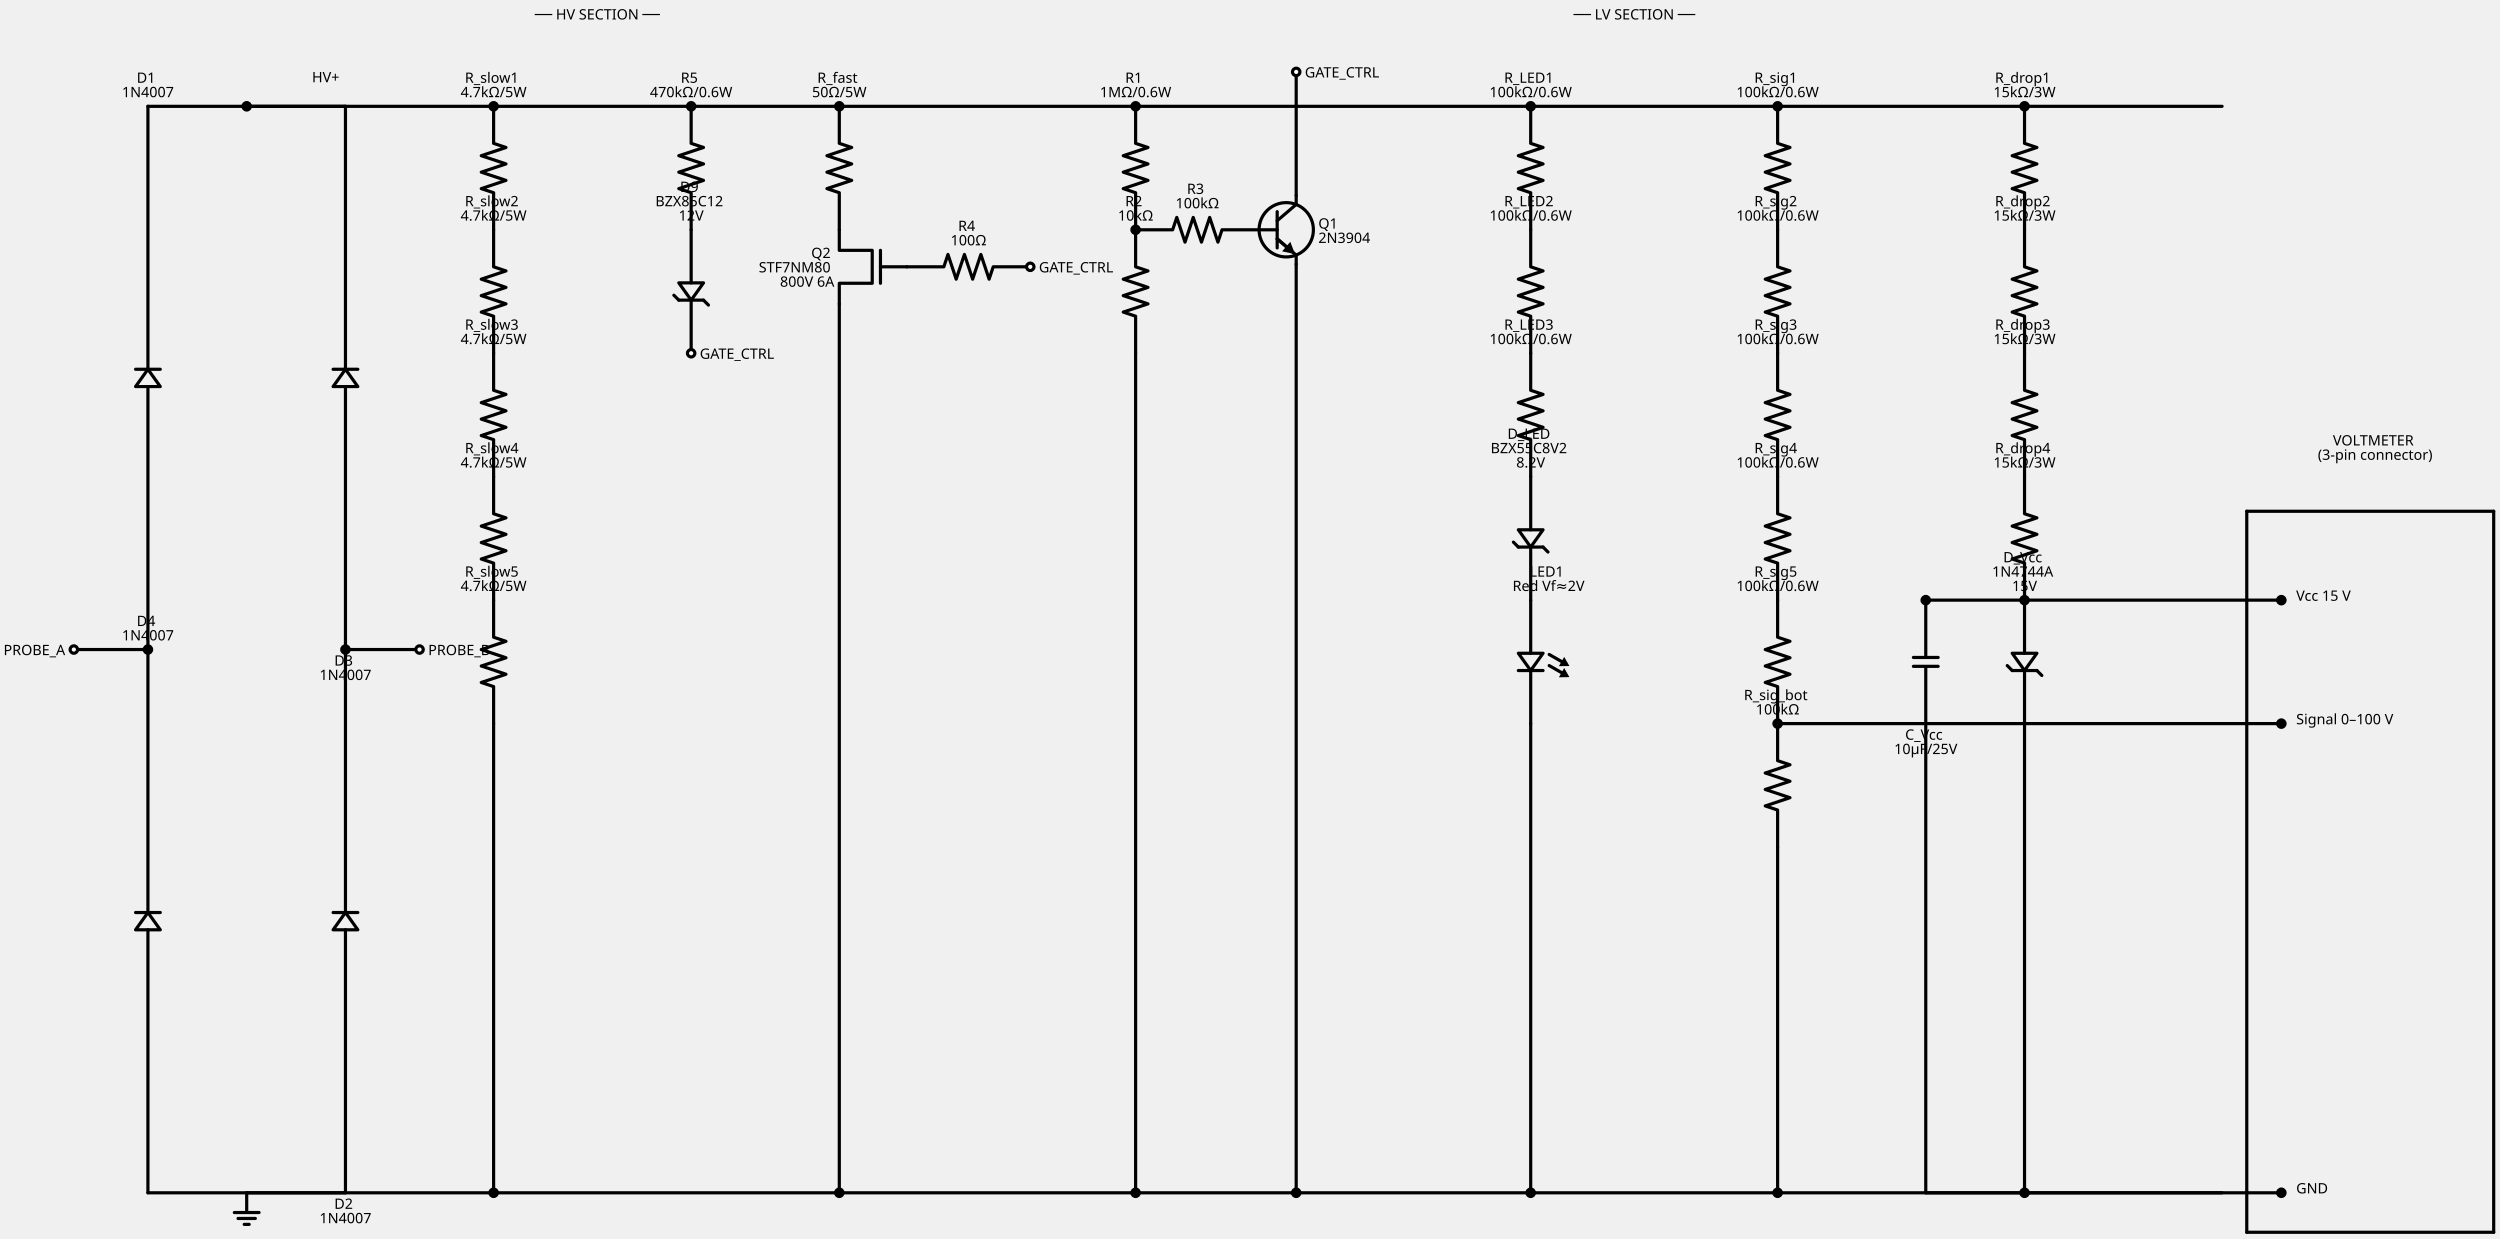
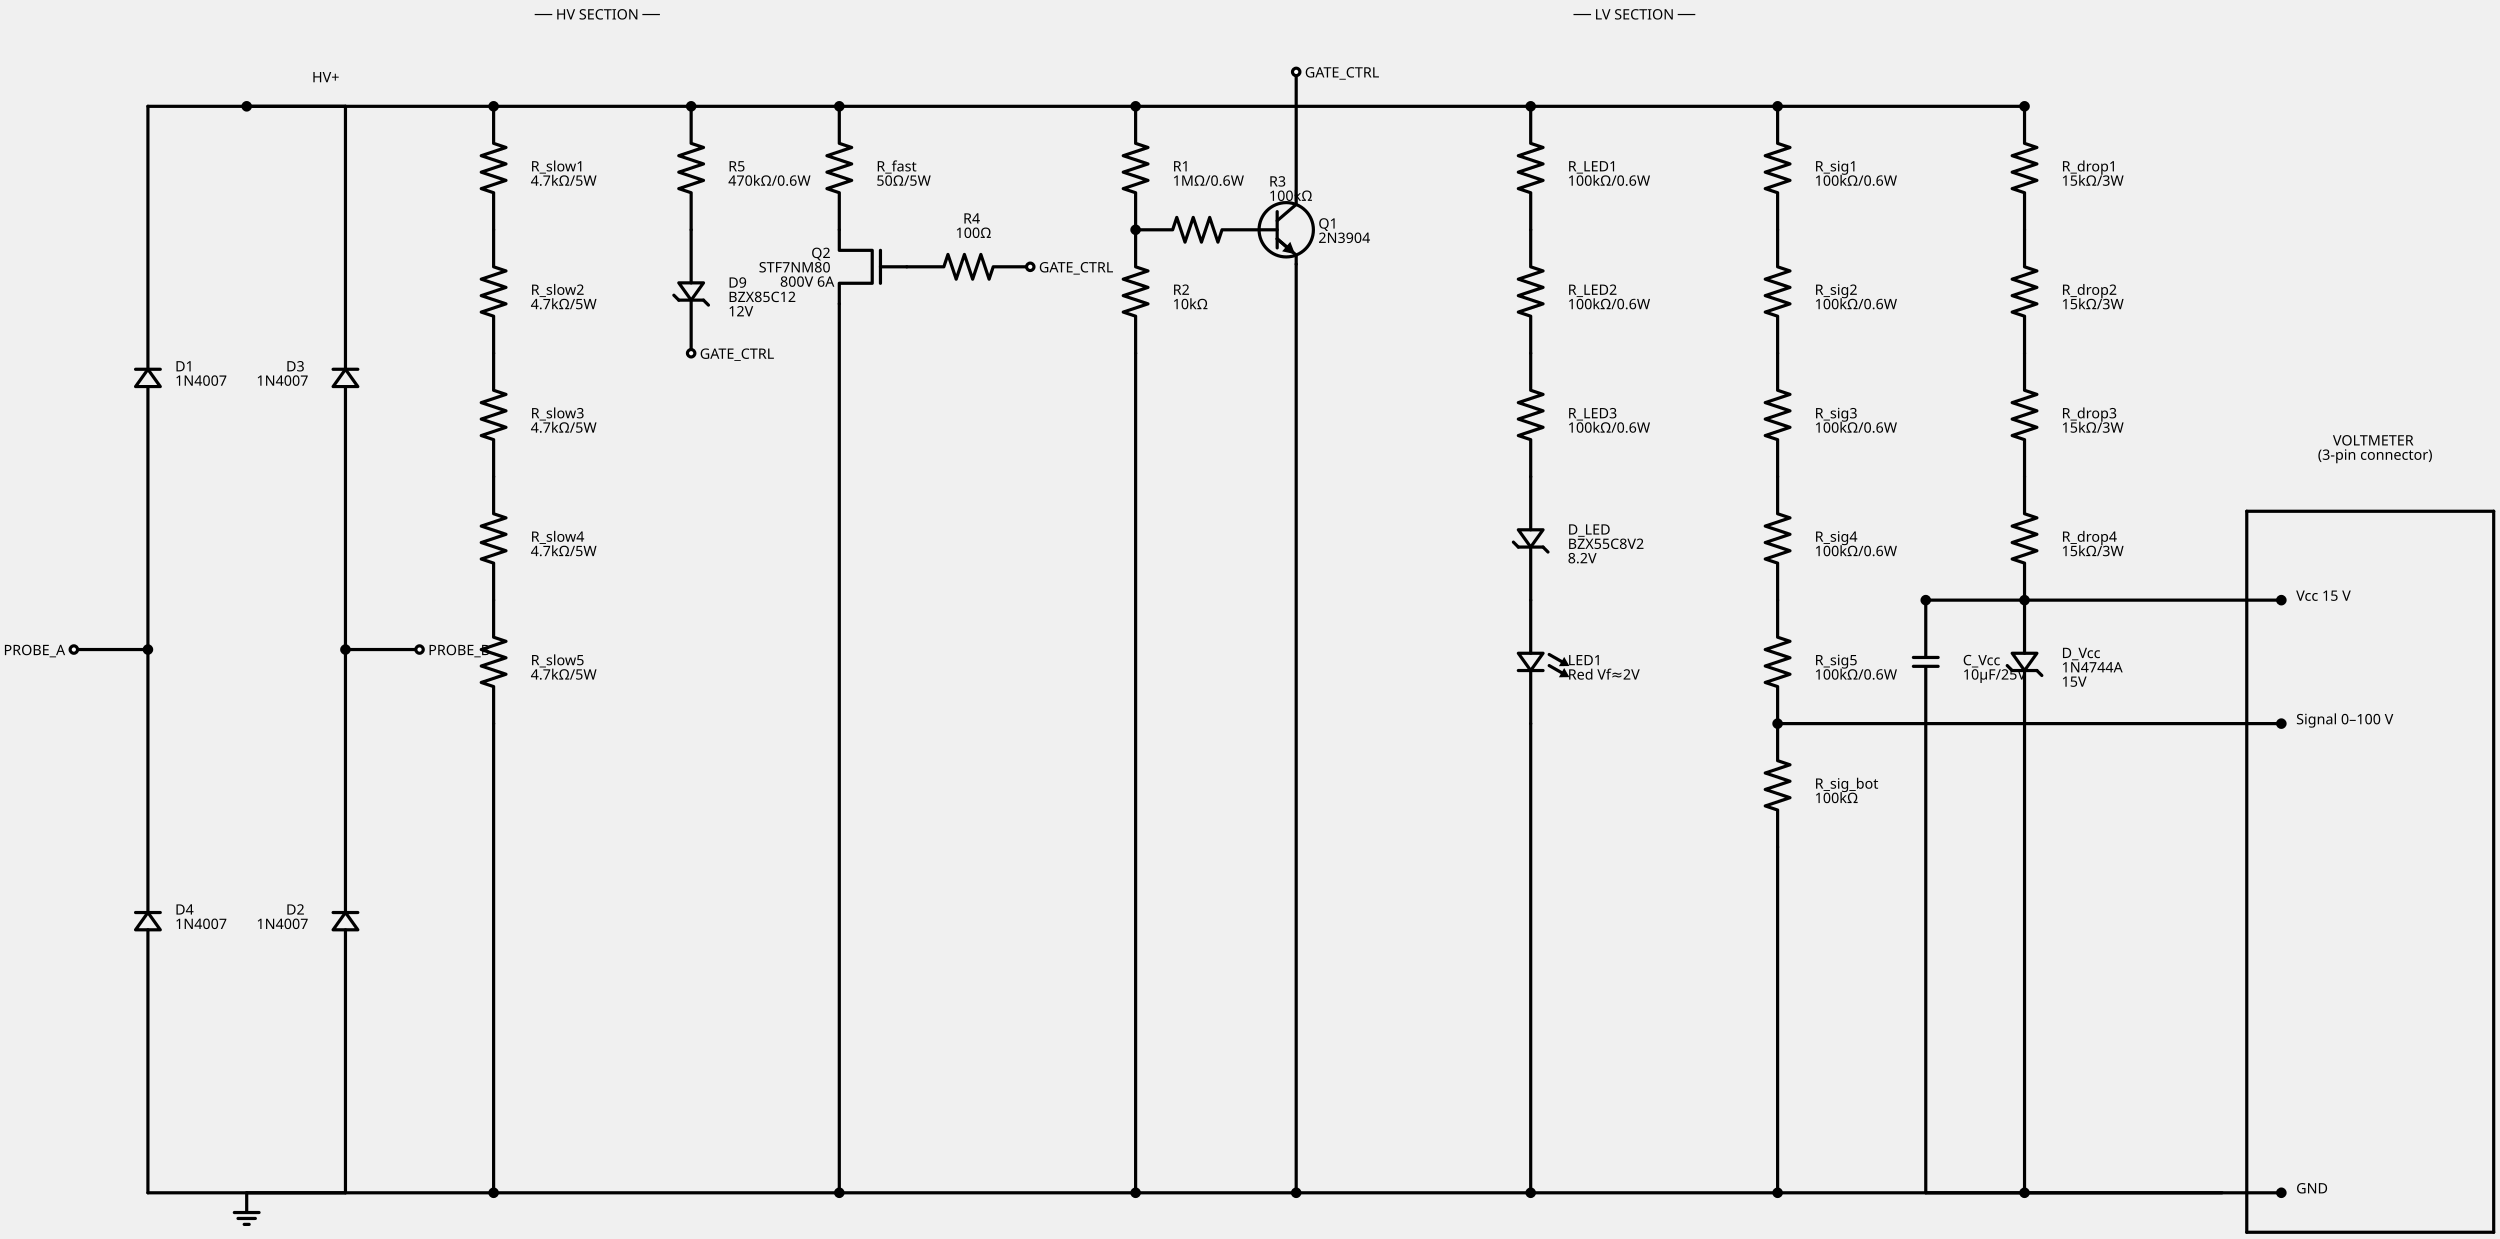
<svg xmlns="http://www.w3.org/2000/svg" xml:lang="en" height="776.494pt" width="1567.29pt" viewBox="-92.734 -747.77 1567.29 776.494">
  <polygon points="-7.74,-164.862 1.0758399665829583e-14,-175.698 7.74,-164.862 " style="stroke:black;fill:none;stroke-width:2.0;stroke-dasharray:-;stroke-linecap:round;stroke-linejoin:round;" />
  <polygon points="-7.74,-505.422 1.0758399665829583e-14,-516.258 7.74,-505.422 " style="stroke:black;fill:none;stroke-width:2.0;stroke-dasharray:-;stroke-linecap:round;stroke-linejoin:round;" />
  <polygon points="116.1,-164.862 123.84,-175.698 131.58,-164.862 " style="stroke:black;fill:none;stroke-width:2.0;stroke-dasharray:-;stroke-linecap:round;stroke-linejoin:round;" />
  <polygon points="116.1,-505.422 123.84,-516.258 131.58,-505.422 " style="stroke:black;fill:none;stroke-width:2.0;stroke-dasharray:-;stroke-linecap:round;stroke-linejoin:round;" />
  <polygon points="348.3,-570.438 340.56,-559.602 332.82,-570.438 " style="stroke:black;fill:none;stroke-width:2.0;stroke-dasharray:-;stroke-linecap:round;stroke-linejoin:round;" />
  <circle cx="713.628" cy="-603.72" r="17.028" style="stroke:black;fill:none;stroke-width:2.0;stroke-dasharray:-;" />
  <polygon points="874.62,-415.638 866.88,-404.802 859.14,-415.638 " style="stroke:black;fill:none;stroke-width:2.0;stroke-dasharray:-;stroke-linecap:round;stroke-linejoin:round;" />
  <polygon points="874.62,-338.238 866.88,-327.402 859.14,-338.238 " style="stroke:black;fill:none;stroke-width:2.0;stroke-dasharray:-;stroke-linecap:round;stroke-linejoin:round;" />
  <polygon points="1184.22,-338.238 1176.48,-327.402 1168.74,-338.238 " style="stroke:black;fill:none;stroke-width:2.0;stroke-dasharray:-;stroke-linecap:round;stroke-linejoin:round;" />
  <path d="M 0.0,-0.0 L 1.0094886030051547e-14,-164.862 M -7.74,-175.698 L 7.74,-175.698 M 1.0758399665829583e-14,-175.698 L 2.0853285695881132e-14,-340.56" style="stroke:black;fill:none;stroke-width:2.0;stroke-dasharray:-;stroke-linecap:round;stroke-linejoin:round;" />
  <path d="M 0.0,-340.56 L 1.0094886030051547e-14,-505.422 M -7.74,-516.258 L 7.74,-516.258 M 1.0758399665829583e-14,-516.258 L 2.0853285695881132e-14,-681.12" style="stroke:black;fill:none;stroke-width:2.0;stroke-dasharray:-;stroke-linecap:round;stroke-linejoin:round;" />
  <path d="M 123.84,-0.0 L 123.84,-164.862 M 116.1,-175.698 L 131.58,-175.698 M 123.84,-175.698 L 123.84,-340.56" style="stroke:black;fill:none;stroke-width:2.0;stroke-dasharray:-;stroke-linecap:round;stroke-linejoin:round;" />
  <path d="M 123.84,-340.56 L 123.84,-505.422 M 116.1,-516.258 L 131.58,-516.258 M 123.84,-516.258 L 123.84,-681.12" style="stroke:black;fill:none;stroke-width:2.0;stroke-dasharray:-;stroke-linecap:round;stroke-linejoin:round;" />
  <path d="M 0.0,-340.56 L -23.22,-340.56 L -46.44,-340.56" style="stroke:black;fill:none;stroke-width:2.0;stroke-dasharray:-;stroke-linecap:round;stroke-linejoin:round;" />
  <path d="M 123.84,-340.56 L 147.06,-340.56 L 170.28,-340.56" style="stroke:black;fill:none;stroke-width:2.0;stroke-dasharray:-;stroke-linecap:round;stroke-linejoin:round;" />
  <path d="M 0.0,-681.12 L 61.92,-681.12 L 123.84,-681.12" style="stroke:black;fill:none;stroke-width:2.0;stroke-dasharray:-;stroke-linecap:round;stroke-linejoin:round;" />
  <path d="M 0.0,-0.0 L 61.92,-0.0 L 123.84,-0.0" style="stroke:black;fill:none;stroke-width:2.0;stroke-dasharray:-;stroke-linecap:round;stroke-linejoin:round;" />
  <path d="M 61.92,-0.0 L 61.92,12.384 L 54.18,12.384 L 69.66,12.384 M 56.502,16.099 L 67.338,16.099 M 60.372,19.814 L 63.468,19.814" style="stroke:black;fill:none;stroke-width:2.0;stroke-dasharray:-;stroke-linecap:round;stroke-linejoin:round;" />
-   <path d="M 61.92,-681.12 L 681.12,-681.12 L 1300.32,-681.12" style="stroke:black;fill:none;stroke-width:2.0;stroke-dasharray:-;stroke-linecap:round;stroke-linejoin:round;" />
+   <path d="M 61.92,-681.12 L 619.2,-681.12 L 1176.48,-681.12" style="stroke:black;fill:none;stroke-width:2.0;stroke-dasharray:-;stroke-linecap:round;stroke-linejoin:round;" />
  <path d="M 61.92,-0.0 L 681.12,-0.0 L 1300.32,-0.0" style="stroke:black;fill:none;stroke-width:2.0;stroke-dasharray:-;stroke-linecap:round;stroke-linejoin:round;" />
  <path d="M 216.72,-681.12 L 216.72,-657.9 L 224.46,-655.32 L 208.98,-650.16 L 224.46,-645.0 L 208.98,-639.84 L 224.46,-634.68 L 208.98,-629.52 L 216.72,-626.94 L 216.72,-603.72" style="stroke:black;fill:none;stroke-width:2.0;stroke-dasharray:-;stroke-linecap:round;stroke-linejoin:round;" />
  <path d="M 216.72,-603.72 L 216.72,-580.5 L 224.46,-577.92 L 208.98,-572.76 L 224.46,-567.6 L 208.98,-562.44 L 224.46,-557.28 L 208.98,-552.12 L 216.72,-549.54 L 216.72,-526.32" style="stroke:black;fill:none;stroke-width:2.0;stroke-dasharray:-;stroke-linecap:round;stroke-linejoin:round;" />
  <path d="M 216.72,-526.32 L 216.72,-503.1 L 224.46,-500.52 L 208.98,-495.36 L 224.46,-490.2 L 208.98,-485.04 L 224.46,-479.88 L 208.98,-474.72 L 216.72,-472.14 L 216.72,-448.92" style="stroke:black;fill:none;stroke-width:2.0;stroke-dasharray:-;stroke-linecap:round;stroke-linejoin:round;" />
  <path d="M 216.72,-448.92 L 216.72,-425.7 L 224.46,-423.12 L 208.98,-417.96 L 224.46,-412.8 L 208.98,-407.64 L 224.46,-402.48 L 208.98,-397.32 L 216.72,-394.74 L 216.72,-371.52" style="stroke:black;fill:none;stroke-width:2.0;stroke-dasharray:-;stroke-linecap:round;stroke-linejoin:round;" />
  <path d="M 216.72,-371.52 L 216.72,-348.3 L 224.46,-345.72 L 208.98,-340.56 L 224.46,-335.4 L 208.98,-330.24 L 224.46,-325.08 L 208.98,-319.92 L 216.72,-317.34 L 216.72,-294.12" style="stroke:black;fill:none;stroke-width:2.0;stroke-dasharray:-;stroke-linecap:round;stroke-linejoin:round;" />
  <path d="M 216.72,-294.12 L 216.72,-147.06 L 216.72,-0.0" style="stroke:black;fill:none;stroke-width:2.0;stroke-dasharray:-;stroke-linecap:round;stroke-linejoin:round;" />
  <path d="M 340.56,-681.12 L 340.56,-657.9 L 348.3,-655.32 L 332.82,-650.16 L 348.3,-645.0 L 332.82,-639.84 L 348.3,-634.68 L 332.82,-629.52 L 340.56,-626.94 L 340.56,-603.72" style="stroke:black;fill:none;stroke-width:2.0;stroke-dasharray:-;stroke-linecap:round;stroke-linejoin:round;" />
  <path d="M 340.56,-603.72 L 340.56,-570.438 M 348.3,-559.602 L 332.82,-559.602 M 340.56,-559.602 L 340.56,-526.32" style="stroke:black;fill:none;stroke-width:2.0;stroke-dasharray:-;stroke-linecap:round;stroke-linejoin:round;" />
  <path d="M 348.3,-559.602 L 351.396,-556.506" style="stroke:black;fill:none;stroke-width:2.0;stroke-dasharray:-;stroke-linecap:round;stroke-linejoin:round;" />
  <path d="M 332.82,-559.602 L 329.724,-562.698" style="stroke:black;fill:none;stroke-width:2.0;stroke-dasharray:-;stroke-linecap:round;stroke-linejoin:round;" />
  <path d="M 433.44,-681.12 L 433.44,-657.9 L 441.18,-655.32 L 425.7,-650.16 L 441.18,-645.0 L 425.7,-639.84 L 441.18,-634.68 L 425.7,-629.52 L 433.44,-626.94 L 433.44,-603.72" style="stroke:black;fill:none;stroke-width:2.0;stroke-dasharray:-;stroke-linecap:round;stroke-linejoin:round;" />
  <path d="M 433.44,-603.72 L 433.44,-590.82 L 454.08,-590.82 L 454.08,-570.18 L 433.44,-570.18 L 433.44,-557.28" style="stroke:black;fill:none;stroke-width:2.0;stroke-dasharray:-;stroke-linecap:round;stroke-linejoin:round;" />
  <path d="M 459.24,-590.82 L 459.24,-570.18" style="stroke:black;fill:none;stroke-width:2.0;stroke-dasharray:-;stroke-linecap:round;stroke-linejoin:round;" />
  <path d="M 459.24,-580.5 L 475.752,-580.5" style="stroke:black;fill:none;stroke-width:2.0;stroke-dasharray:-;stroke-linecap:round;stroke-linejoin:round;" />
  <path d="M 433.44,-557.28 L 433.44,-278.64 L 433.44,-0.0" style="stroke:black;fill:none;stroke-width:2.0;stroke-dasharray:-;stroke-linecap:round;stroke-linejoin:round;" />
  <path d="M 475.752,-580.5 L 498.972,-580.5 L 501.552,-588.24 L 506.712,-572.76 L 511.872,-588.24 L 517.032,-572.76 L 522.192,-588.24 L 527.352,-572.76 L 529.932,-580.5 L 553.152,-580.5" style="stroke:black;fill:none;stroke-width:2.0;stroke-dasharray:-;stroke-linecap:round;stroke-linejoin:round;" />
  <path d="M 619.2,-681.12 L 619.2,-657.9 L 626.94,-655.32 L 611.46,-650.16 L 626.94,-645.0 L 611.46,-639.84 L 626.94,-634.68 L 611.46,-629.52 L 619.2,-626.94 L 619.2,-603.72" style="stroke:black;fill:none;stroke-width:2.0;stroke-dasharray:-;stroke-linecap:round;stroke-linejoin:round;" />
  <path d="M 619.2,-603.72 L 619.2,-580.5 L 626.94,-577.92 L 611.46,-572.76 L 626.94,-567.6 L 611.46,-562.44 L 626.94,-557.28 L 611.46,-552.12 L 619.2,-549.54 L 619.2,-526.32" style="stroke:black;fill:none;stroke-width:2.0;stroke-dasharray:-;stroke-linecap:round;stroke-linejoin:round;" />
  <path d="M 619.2,-526.32 L 619.2,-263.16 L 619.2,-0.0" style="stroke:black;fill:none;stroke-width:2.0;stroke-dasharray:-;stroke-linecap:round;stroke-linejoin:round;" />
  <path d="M 619.2,-603.72 L 642.42,-603.72 L 645.0,-611.46 L 650.16,-595.98 L 655.32,-611.46 L 660.48,-595.98 L 665.64,-611.46 L 670.8,-595.98 L 673.38,-603.72 L 696.6,-603.72" style="stroke:black;fill:none;stroke-width:2.0;stroke-dasharray:-;stroke-linecap:round;stroke-linejoin:round;" />
  <path d="M 696.6,-603.72 L 707.952,-603.72" style="stroke:black;fill:none;stroke-width:2.0;stroke-dasharray:-;stroke-linecap:round;stroke-linejoin:round;" />
  <path d="M 707.952,-615.072 L 707.952,-592.368" style="stroke:black;fill:none;stroke-width:2.0;stroke-dasharray:-;stroke-linecap:round;stroke-linejoin:round;" />
  <path d="M 707.952,-609.396 L 719.872,-619.613 L 719.872,-625.289" style="stroke:black;fill:none;stroke-width:2.0;stroke-dasharray:-;stroke-linecap:round;stroke-linejoin:round;" />
  <path d="M 707.952,-598.044 L 719.872,-587.827 L 719.872,-582.151" style="stroke:black;fill:none;stroke-width:2.0;stroke-dasharray:-;stroke-linecap:round;stroke-linejoin:round;" />
  <path d="M 707.952,-598.044 L 713.995,-592.864" style="stroke:black;fill:none;stroke-width:2.0;stroke-dasharray:-;stroke-linecap:round;stroke-linejoin:round;" />
  <path d="M 718.353 -589.129 L 711.98 -590.514 L 716.01 -595.215 Z" style="stroke:black;fill:black;stroke-linecap:butt;stroke-linejoin:miter;" />
  <path d="M 719.872,-582.151 L 719.872,-291.076 L 719.872,-0.0" style="stroke:black;fill:none;stroke-width:2.0;stroke-dasharray:-;stroke-linecap:round;stroke-linejoin:round;" />
  <path d="M 719.872,-625.289 L 719.872,-663.989 L 719.872,-702.689" style="stroke:black;fill:none;stroke-width:2.0;stroke-dasharray:-;stroke-linecap:round;stroke-linejoin:round;" />
  <path d="M 866.88,-681.12 L 866.88,-657.9 L 874.62,-655.32 L 859.14,-650.16 L 874.62,-645.0 L 859.14,-639.84 L 874.62,-634.68 L 859.14,-629.52 L 866.88,-626.94 L 866.88,-603.72" style="stroke:black;fill:none;stroke-width:2.0;stroke-dasharray:-;stroke-linecap:round;stroke-linejoin:round;" />
  <path d="M 866.88,-603.72 L 866.88,-580.5 L 874.62,-577.92 L 859.14,-572.76 L 874.62,-567.6 L 859.14,-562.44 L 874.62,-557.28 L 859.14,-552.12 L 866.88,-549.54 L 866.88,-526.32" style="stroke:black;fill:none;stroke-width:2.0;stroke-dasharray:-;stroke-linecap:round;stroke-linejoin:round;" />
  <path d="M 866.88,-526.32 L 866.88,-503.1 L 874.62,-500.52 L 859.14,-495.36 L 874.62,-490.2 L 859.14,-485.04 L 874.62,-479.88 L 859.14,-474.72 L 866.88,-472.14 L 866.88,-448.92" style="stroke:black;fill:none;stroke-width:2.0;stroke-dasharray:-;stroke-linecap:round;stroke-linejoin:round;" />
  <path d="M 866.88,-448.92 L 866.88,-415.638 M 874.62,-404.802 L 859.14,-404.802 M 866.88,-404.802 L 866.88,-371.52" style="stroke:black;fill:none;stroke-width:2.0;stroke-dasharray:-;stroke-linecap:round;stroke-linejoin:round;" />
  <path d="M 874.62,-404.802 L 877.716,-401.706" style="stroke:black;fill:none;stroke-width:2.0;stroke-dasharray:-;stroke-linecap:round;stroke-linejoin:round;" />
  <path d="M 859.14,-404.802 L 856.044,-407.898" style="stroke:black;fill:none;stroke-width:2.0;stroke-dasharray:-;stroke-linecap:round;stroke-linejoin:round;" />
  <path d="M 866.88,-371.52 L 866.88,-338.238 M 874.62,-327.402 L 859.14,-327.402 M 866.88,-327.402 L 866.88,-294.12" style="stroke:black;fill:none;stroke-width:2.0;stroke-dasharray:-;stroke-linecap:round;stroke-linejoin:round;" />
  <path d="M 878.49,-330.498 L 886.659,-325.83" style="stroke:black;fill:none;stroke-width:2.0;stroke-dasharray:-;stroke-linecap:round;stroke-linejoin:round;" />
  <path d="M 890.299 -323.75 L 885.43 -323.68 L 887.888 -327.981 Z" style="stroke:black;fill:black;stroke-linecap:butt;stroke-linejoin:miter;" />
  <path d="M 878.49,-337.464 L 886.659,-332.796" style="stroke:black;fill:none;stroke-width:2.0;stroke-dasharray:-;stroke-linecap:round;stroke-linejoin:round;" />
  <path d="M 890.299 -330.716 L 885.43 -330.646 L 887.888 -334.947 Z" style="stroke:black;fill:black;stroke-linecap:butt;stroke-linejoin:miter;" />
  <path d="M 866.88,-294.12 L 866.88,-147.06 L 866.88,-0.0" style="stroke:black;fill:none;stroke-width:2.0;stroke-dasharray:-;stroke-linecap:round;stroke-linejoin:round;" />
  <path d="M 1021.68,-681.12 L 1021.68,-657.9 L 1029.42,-655.32 L 1013.94,-650.16 L 1029.42,-645.0 L 1013.94,-639.84 L 1029.42,-634.68 L 1013.94,-629.52 L 1021.68,-626.94 L 1021.68,-603.72" style="stroke:black;fill:none;stroke-width:2.0;stroke-dasharray:-;stroke-linecap:round;stroke-linejoin:round;" />
  <path d="M 1021.68,-603.72 L 1021.68,-580.5 L 1029.42,-577.92 L 1013.94,-572.76 L 1029.42,-567.6 L 1013.94,-562.44 L 1029.42,-557.28 L 1013.94,-552.12 L 1021.68,-549.54 L 1021.68,-526.32" style="stroke:black;fill:none;stroke-width:2.0;stroke-dasharray:-;stroke-linecap:round;stroke-linejoin:round;" />
  <path d="M 1021.68,-526.32 L 1021.68,-503.1 L 1029.42,-500.52 L 1013.94,-495.36 L 1029.42,-490.2 L 1013.94,-485.04 L 1029.42,-479.88 L 1013.94,-474.72 L 1021.68,-472.14 L 1021.68,-448.92" style="stroke:black;fill:none;stroke-width:2.0;stroke-dasharray:-;stroke-linecap:round;stroke-linejoin:round;" />
  <path d="M 1021.68,-448.92 L 1021.68,-425.7 L 1029.42,-423.12 L 1013.94,-417.96 L 1029.42,-412.8 L 1013.94,-407.64 L 1029.42,-402.48 L 1013.94,-397.32 L 1021.68,-394.74 L 1021.68,-371.52" style="stroke:black;fill:none;stroke-width:2.0;stroke-dasharray:-;stroke-linecap:round;stroke-linejoin:round;" />
  <path d="M 1021.68,-371.52 L 1021.68,-348.3 L 1029.42,-345.72 L 1013.94,-340.56 L 1029.42,-335.4 L 1013.94,-330.24 L 1029.42,-325.08 L 1013.94,-319.92 L 1021.68,-317.34 L 1021.68,-294.12" style="stroke:black;fill:none;stroke-width:2.0;stroke-dasharray:-;stroke-linecap:round;stroke-linejoin:round;" />
  <path d="M 1021.68,-294.12 L 1021.68,-270.9 L 1029.42,-268.32 L 1013.94,-263.16 L 1029.42,-258.0 L 1013.94,-252.84 L 1029.42,-247.68 L 1013.94,-242.52 L 1021.68,-239.94 L 1021.68,-216.72" style="stroke:black;fill:none;stroke-width:2.0;stroke-dasharray:-;stroke-linecap:round;stroke-linejoin:round;" />
  <path d="M 1021.68,-216.72 L 1021.68,-108.36 L 1021.68,-0.0" style="stroke:black;fill:none;stroke-width:2.0;stroke-dasharray:-;stroke-linecap:round;stroke-linejoin:round;" />
  <path d="M 1176.48,-681.12 L 1176.48,-657.9 L 1184.22,-655.32 L 1168.74,-650.16 L 1184.22,-645.0 L 1168.74,-639.84 L 1184.22,-634.68 L 1168.74,-629.52 L 1176.48,-626.94 L 1176.48,-603.72" style="stroke:black;fill:none;stroke-width:2.0;stroke-dasharray:-;stroke-linecap:round;stroke-linejoin:round;" />
  <path d="M 1176.48,-603.72 L 1176.48,-580.5 L 1184.22,-577.92 L 1168.74,-572.76 L 1184.22,-567.6 L 1168.74,-562.44 L 1184.22,-557.28 L 1168.74,-552.12 L 1176.48,-549.54 L 1176.48,-526.32" style="stroke:black;fill:none;stroke-width:2.0;stroke-dasharray:-;stroke-linecap:round;stroke-linejoin:round;" />
  <path d="M 1176.48,-526.32 L 1176.48,-503.1 L 1184.22,-500.52 L 1168.74,-495.36 L 1184.22,-490.2 L 1168.74,-485.04 L 1184.22,-479.88 L 1168.74,-474.72 L 1176.48,-472.14 L 1176.48,-448.92" style="stroke:black;fill:none;stroke-width:2.0;stroke-dasharray:-;stroke-linecap:round;stroke-linejoin:round;" />
  <path d="M 1176.48,-448.92 L 1176.48,-425.7 L 1184.22,-423.12 L 1168.74,-417.96 L 1184.22,-412.8 L 1168.74,-407.64 L 1184.22,-402.48 L 1168.74,-397.32 L 1176.48,-394.74 L 1176.48,-371.52" style="stroke:black;fill:none;stroke-width:2.0;stroke-dasharray:-;stroke-linecap:round;stroke-linejoin:round;" />
  <path d="M 1176.48,-371.52 L 1176.48,-338.238 M 1184.22,-327.402 L 1168.74,-327.402 M 1176.48,-327.402 L 1176.48,-294.12" style="stroke:black;fill:none;stroke-width:2.0;stroke-dasharray:-;stroke-linecap:round;stroke-linejoin:round;" />
  <path d="M 1184.22,-327.402 L 1187.316,-324.306" style="stroke:black;fill:none;stroke-width:2.0;stroke-dasharray:-;stroke-linecap:round;stroke-linejoin:round;" />
  <path d="M 1168.74,-327.402 L 1165.644,-330.498" style="stroke:black;fill:none;stroke-width:2.0;stroke-dasharray:-;stroke-linecap:round;stroke-linejoin:round;" />
  <path d="M 1176.48,-294.12 L 1176.48,-147.06 L 1176.48,-0.0" style="stroke:black;fill:none;stroke-width:2.0;stroke-dasharray:-;stroke-linecap:round;stroke-linejoin:round;" />
  <path d="M 1176.48,-371.52 L 1145.52,-371.52 L 1114.56,-371.52" style="stroke:black;fill:none;stroke-width:2.0;stroke-dasharray:-;stroke-linecap:round;stroke-linejoin:round;" />
  <path d="M 1114.56,-371.52 L 1114.56,-335.606 M 1122.3,-335.606 L 1106.82,-335.606 M 1122.3,-330.034 L 1106.82,-330.034 M 1114.56,-330.034 L 1114.56,-294.12" style="stroke:black;fill:none;stroke-width:2.0;stroke-dasharray:-;stroke-linecap:round;stroke-linejoin:round;" />
  <path d="M 1114.56,-294.12 L 1114.56,-147.06 L 1114.56,-0.0" style="stroke:black;fill:none;stroke-width:2.0;stroke-dasharray:-;stroke-linecap:round;stroke-linejoin:round;" />
  <path d="M 1114.56,-0.0 L 1145.52,-0.0 L 1176.48,-0.0" style="stroke:black;fill:none;stroke-width:2.0;stroke-dasharray:-;stroke-linecap:round;stroke-linejoin:round;" />
  <path d="M 1021.68,-294.12 L 1168.74,-294.12 L 1315.8,-294.12" style="stroke:black;fill:none;stroke-width:2.0;stroke-dasharray:-;stroke-linecap:round;stroke-linejoin:round;" />
  <path d="M 1176.48,-371.52 L 1246.14,-371.52 L 1315.8,-371.52" style="stroke:black;fill:none;stroke-width:2.0;stroke-dasharray:-;stroke-linecap:round;stroke-linejoin:round;" />
  <path d="M 1176.48,-0.0 L 1246.14,-0.0 L 1315.8,-0.0" style="stroke:black;fill:none;stroke-width:2.0;stroke-dasharray:-;stroke-linecap:round;stroke-linejoin:round;" />
  <path d="M 1315.8,-427.248 L 1393.2,-427.248 L 1470.6,-427.248" style="stroke:black;fill:none;stroke-width:2.0;stroke-dasharray:-;stroke-linecap:round;stroke-linejoin:round;" />
  <path d="M 1470.6,-427.248 L 1470.6,-201.24 L 1470.6,24.768" style="stroke:black;fill:none;stroke-width:2.0;stroke-dasharray:-;stroke-linecap:round;stroke-linejoin:round;" />
  <path d="M 1470.6,24.768 L 1393.2,24.768 L 1315.8,24.768" style="stroke:black;fill:none;stroke-width:2.0;stroke-dasharray:-;stroke-linecap:round;stroke-linejoin:round;" />
  <path d="M 1315.8,24.768 L 1315.8,-201.24 L 1315.8,-427.248" style="stroke:black;fill:none;stroke-width:2.0;stroke-dasharray:-;stroke-linecap:round;stroke-linejoin:round;" />
  <path d="M 1315.8,-0.0 L 1326.636,-0.0 L 1337.472,-0.0" style="stroke:black;fill:none;stroke-width:2.0;stroke-dasharray:-;stroke-linecap:round;stroke-linejoin:round;" />
  <path d="M 1315.8,-294.12 L 1326.636,-294.12 L 1337.472,-294.12" style="stroke:black;fill:none;stroke-width:2.0;stroke-dasharray:-;stroke-linecap:round;stroke-linejoin:round;" />
  <path d="M 1315.8,-371.52 L 1326.636,-371.52 L 1337.472,-371.52" style="stroke:black;fill:none;stroke-width:2.0;stroke-dasharray:-;stroke-linecap:round;stroke-linejoin:round;" />
-   <text x="2.104286102038914e-14" y="-361.656" dominant-baseline="ideographic" fill="black" font-size="9" font-family="sans" text-anchor="middle">
-     <tspan x="2.104286102038914e-14" dy="9">D4</tspan>
-     <tspan x="2.104286102038914e-14" dy="9">1N4007</tspan>
-   </text>
-   <text x="2.104286102038914e-14" y="-702.216" dominant-baseline="ideographic" fill="black" font-size="9" font-family="sans" text-anchor="middle">
-     <tspan x="2.104286102038914e-14" dy="9">D1</tspan>
-     <tspan x="2.104286102038914e-14" dy="9">1N4007</tspan>
-   </text>
-   <text x="123.84" y="-5.904" dominant-baseline="hanging" fill="black" font-size="9" font-family="sans" text-anchor="middle">
-     <tspan x="123.84" dy="9">D2</tspan>
-     <tspan x="123.84" dy="9">1N4007</tspan>
-   </text>
-   <text x="123.84" y="-346.464" dominant-baseline="hanging" fill="black" font-size="9" font-family="sans" text-anchor="middle">
-     <tspan x="123.84" dy="9">D3</tspan>
-     <tspan x="123.84" dy="9">1N4007</tspan>
+   <text x="17.028" y="-186.876" dominant-baseline="central" fill="black" font-size="9" font-family="sans" text-anchor="start">
+     <tspan x="17.028" dy="9">D4</tspan>
+     <tspan x="17.028" dy="9">1N4007</tspan>
+   </text>
+   <text x="17.028" y="-527.436" dominant-baseline="central" fill="black" font-size="9" font-family="sans" text-anchor="start">
+     <tspan x="17.028" dy="9">D1</tspan>
+     <tspan x="17.028" dy="9">1N4007</tspan>
+   </text>
+   <text x="100.62" y="-186.876" dominant-baseline="central" fill="black" font-size="9" font-family="sans" text-anchor="end">
+     <tspan x="100.62" dy="9">D2</tspan>
+     <tspan x="100.62" dy="9">1N4007</tspan>
+   </text>
+   <text x="100.62" y="-527.436" dominant-baseline="central" fill="black" font-size="9" font-family="sans" text-anchor="end">
+     <tspan x="100.62" dy="9">D3</tspan>
+     <tspan x="100.62" dy="9">1N4007</tspan>
  </text>
  <text x="111.456" y="-708.696" dominant-baseline="central" fill="black" font-size="9" font-family="sans" text-anchor="middle">
    <tspan x="111.456" dy="9">HV+</tspan>
  </text>
  <text x="281.736" y="-748.944" dominant-baseline="central" fill="black" font-size="9" font-family="sans" text-anchor="middle">
    <tspan x="281.736" dy="9">── HV SECTION ──</tspan>
  </text>
  <text x="931.896" y="-748.944" dominant-baseline="central" fill="black" font-size="9" font-family="sans" text-anchor="middle">
    <tspan x="931.896" dy="9">── LV SECTION ──</tspan>
  </text>
-   <text x="216.72" y="-702.216" dominant-baseline="ideographic" fill="black" font-size="9" font-family="sans" text-anchor="middle">
-     <tspan x="216.72" dy="9">R_slow1</tspan>
-     <tspan x="216.72" dy="9">4.7kΩ/5W</tspan>
-   </text>
-   <text x="216.72" y="-624.816" dominant-baseline="ideographic" fill="black" font-size="9" font-family="sans" text-anchor="middle">
-     <tspan x="216.72" dy="9">R_slow2</tspan>
-     <tspan x="216.72" dy="9">4.7kΩ/5W</tspan>
-   </text>
-   <text x="216.72" y="-547.416" dominant-baseline="ideographic" fill="black" font-size="9" font-family="sans" text-anchor="middle">
-     <tspan x="216.72" dy="9">R_slow3</tspan>
-     <tspan x="216.72" dy="9">4.7kΩ/5W</tspan>
-   </text>
-   <text x="216.72" y="-470.016" dominant-baseline="ideographic" fill="black" font-size="9" font-family="sans" text-anchor="middle">
-     <tspan x="216.72" dy="9">R_slow4</tspan>
-     <tspan x="216.72" dy="9">4.7kΩ/5W</tspan>
-   </text>
-   <text x="216.72" y="-392.616" dominant-baseline="ideographic" fill="black" font-size="9" font-family="sans" text-anchor="middle">
-     <tspan x="216.72" dy="9">R_slow5</tspan>
-     <tspan x="216.72" dy="9">4.7kΩ/5W</tspan>
-   </text>
-   <text x="340.56" y="-702.216" dominant-baseline="ideographic" fill="black" font-size="9" font-family="sans" text-anchor="middle">
-     <tspan x="340.56" dy="9">R5</tspan>
-     <tspan x="340.56" dy="9">470kΩ/0.6W</tspan>
-   </text>
-   <text x="340.56" y="-633.816" dominant-baseline="ideographic" fill="black" font-size="9" font-family="sans" text-anchor="middle">
-     <tspan x="340.56" dy="9">D9</tspan>
-     <tspan x="340.56" dy="9">BZX85C12</tspan>
-     <tspan x="340.56" dy="9">12V</tspan>
-   </text>
-   <text x="433.44" y="-702.216" dominant-baseline="ideographic" fill="black" font-size="9" font-family="sans" text-anchor="middle">
-     <tspan x="433.44" dy="9">R_fast</tspan>
-     <tspan x="433.44" dy="9">50Ω/5W</tspan>
+   <text x="239.94" y="-652.824" dominant-baseline="central" fill="black" font-size="9" font-family="sans" text-anchor="start">
+     <tspan x="239.94" dy="9">R_slow1</tspan>
+     <tspan x="239.94" dy="9">4.7kΩ/5W</tspan>
+   </text>
+   <text x="239.94" y="-575.424" dominant-baseline="central" fill="black" font-size="9" font-family="sans" text-anchor="start">
+     <tspan x="239.94" dy="9">R_slow2</tspan>
+     <tspan x="239.94" dy="9">4.7kΩ/5W</tspan>
+   </text>
+   <text x="239.94" y="-498.024" dominant-baseline="central" fill="black" font-size="9" font-family="sans" text-anchor="start">
+     <tspan x="239.94" dy="9">R_slow3</tspan>
+     <tspan x="239.94" dy="9">4.7kΩ/5W</tspan>
+   </text>
+   <text x="239.94" y="-420.624" dominant-baseline="central" fill="black" font-size="9" font-family="sans" text-anchor="start">
+     <tspan x="239.94" dy="9">R_slow4</tspan>
+     <tspan x="239.94" dy="9">4.7kΩ/5W</tspan>
+   </text>
+   <text x="239.94" y="-343.224" dominant-baseline="central" fill="black" font-size="9" font-family="sans" text-anchor="start">
+     <tspan x="239.94" dy="9">R_slow5</tspan>
+     <tspan x="239.94" dy="9">4.7kΩ/5W</tspan>
+   </text>
+   <text x="363.78" y="-652.824" dominant-baseline="central" fill="black" font-size="9" font-family="sans" text-anchor="start">
+     <tspan x="363.78" dy="9">R5</tspan>
+     <tspan x="363.78" dy="9">470kΩ/0.6W</tspan>
+   </text>
+   <text x="363.78" y="-579.924" dominant-baseline="central" fill="black" font-size="9" font-family="sans" text-anchor="start">
+     <tspan x="363.78" dy="9">D9</tspan>
+     <tspan x="363.78" dy="9">BZX85C12</tspan>
+     <tspan x="363.78" dy="9">12V</tspan>
+   </text>
+   <text x="456.66" y="-652.824" dominant-baseline="central" fill="black" font-size="9" font-family="sans" text-anchor="start">
+     <tspan x="456.66" dy="9">R_fast</tspan>
+     <tspan x="456.66" dy="9">50Ω/5W</tspan>
  </text>
  <text x="430.344" y="-598.5" dominant-baseline="central" fill="black" font-size="9" font-family="sans" text-anchor="end">
    <tspan x="430.344" dy="9">Q2</tspan>
    <tspan x="430.344" dy="9">STF7NM80</tspan>
    <tspan x="430.344" dy="9">800V 6A</tspan>
  </text>
-   <text x="514.452" y="-609.336" dominant-baseline="ideographic" fill="black" font-size="9" font-family="sans" text-anchor="middle">
-     <tspan x="514.452" dy="9">R4</tspan>
-     <tspan x="514.452" dy="9">100Ω</tspan>
-   </text>
-   <text x="619.2" y="-702.216" dominant-baseline="ideographic" fill="black" font-size="9" font-family="sans" text-anchor="middle">
-     <tspan x="619.2" dy="9">R1</tspan>
-     <tspan x="619.2" dy="9">1MΩ/0.6W</tspan>
-   </text>
-   <text x="619.2" y="-624.816" dominant-baseline="ideographic" fill="black" font-size="9" font-family="sans" text-anchor="middle">
-     <tspan x="619.2" dy="9">R2</tspan>
-     <tspan x="619.2" dy="9">10kΩ</tspan>
-   </text>
-   <text x="657.9" y="-632.556" dominant-baseline="ideographic" fill="black" font-size="9" font-family="sans" text-anchor="middle">
-     <tspan x="657.9" dy="9">R3</tspan>
-     <tspan x="657.9" dy="9">100kΩ</tspan>
+   <text x="517.548" y="-613.98" dominant-baseline="ideographic" fill="black" font-size="9" font-family="sans" text-anchor="middle">
+     <tspan x="517.548" dy="9">R4</tspan>
+     <tspan x="517.548" dy="9">100Ω</tspan>
+   </text>
+   <text x="642.42" y="-652.824" dominant-baseline="central" fill="black" font-size="9" font-family="sans" text-anchor="start">
+     <tspan x="642.42" dy="9">R1</tspan>
+     <tspan x="642.42" dy="9">1MΩ/0.6W</tspan>
+   </text>
+   <text x="642.42" y="-575.424" dominant-baseline="central" fill="black" font-size="9" font-family="sans" text-anchor="start">
+     <tspan x="642.42" dy="9">R2</tspan>
+     <tspan x="642.42" dy="9">10kΩ</tspan>
+   </text>
+   <text x="702.792" y="-637.2" dominant-baseline="ideographic" fill="black" font-size="9" font-family="sans" text-anchor="start">
+     <tspan x="702.792" dy="9">R3</tspan>
+     <tspan x="702.792" dy="9">100kΩ</tspan>
  </text>
  <text x="733.752" y="-616.962" dominant-baseline="central" fill="black" font-size="9" font-family="sans" text-anchor="start">
    <tspan x="733.752" dy="9">Q1</tspan>
    <tspan x="733.752" dy="9">2N3904</tspan>
  </text>
-   <text x="866.88" y="-702.216" dominant-baseline="ideographic" fill="black" font-size="9" font-family="sans" text-anchor="middle">
-     <tspan x="866.88" dy="9">R_LED1</tspan>
-     <tspan x="866.88" dy="9">100kΩ/0.6W</tspan>
-   </text>
-   <text x="866.88" y="-624.816" dominant-baseline="ideographic" fill="black" font-size="9" font-family="sans" text-anchor="middle">
-     <tspan x="866.88" dy="9">R_LED2</tspan>
-     <tspan x="866.88" dy="9">100kΩ/0.6W</tspan>
-   </text>
-   <text x="866.88" y="-547.416" dominant-baseline="ideographic" fill="black" font-size="9" font-family="sans" text-anchor="middle">
-     <tspan x="866.88" dy="9">R_LED3</tspan>
-     <tspan x="866.88" dy="9">100kΩ/0.6W</tspan>
-   </text>
-   <text x="866.88" y="-479.016" dominant-baseline="ideographic" fill="black" font-size="9" font-family="sans" text-anchor="middle">
-     <tspan x="866.88" dy="9">D_LED</tspan>
-     <tspan x="866.88" dy="9">BZX55C8V2</tspan>
-     <tspan x="866.88" dy="9">8.2V</tspan>
-   </text>
-   <text x="878.064" y="-392.616" dominant-baseline="ideographic" fill="black" font-size="9" font-family="sans" text-anchor="middle">
-     <tspan x="878.064" dy="9">LED1</tspan>
-     <tspan x="878.064" dy="9">Red  Vf≈2V</tspan>
-   </text>
-   <text x="1021.68" y="-702.216" dominant-baseline="ideographic" fill="black" font-size="9" font-family="sans" text-anchor="middle">
-     <tspan x="1021.68" dy="9">R_sig1</tspan>
-     <tspan x="1021.68" dy="9">100kΩ/0.6W</tspan>
-   </text>
-   <text x="1021.68" y="-624.816" dominant-baseline="ideographic" fill="black" font-size="9" font-family="sans" text-anchor="middle">
-     <tspan x="1021.68" dy="9">R_sig2</tspan>
-     <tspan x="1021.68" dy="9">100kΩ/0.6W</tspan>
-   </text>
-   <text x="1021.68" y="-547.416" dominant-baseline="ideographic" fill="black" font-size="9" font-family="sans" text-anchor="middle">
-     <tspan x="1021.68" dy="9">R_sig3</tspan>
-     <tspan x="1021.68" dy="9">100kΩ/0.6W</tspan>
-   </text>
-   <text x="1021.68" y="-470.016" dominant-baseline="ideographic" fill="black" font-size="9" font-family="sans" text-anchor="middle">
-     <tspan x="1021.68" dy="9">R_sig4</tspan>
-     <tspan x="1021.68" dy="9">100kΩ/0.6W</tspan>
-   </text>
-   <text x="1021.68" y="-392.616" dominant-baseline="ideographic" fill="black" font-size="9" font-family="sans" text-anchor="middle">
-     <tspan x="1021.68" dy="9">R_sig5</tspan>
-     <tspan x="1021.68" dy="9">100kΩ/0.6W</tspan>
-   </text>
-   <text x="1021.68" y="-315.216" dominant-baseline="ideographic" fill="black" font-size="9" font-family="sans" text-anchor="middle">
-     <tspan x="1021.68" dy="9">R_sig_bot</tspan>
-     <tspan x="1021.68" dy="9">100kΩ</tspan>
-   </text>
-   <text x="1176.48" y="-702.216" dominant-baseline="ideographic" fill="black" font-size="9" font-family="sans" text-anchor="middle">
-     <tspan x="1176.48" dy="9">R_drop1</tspan>
-     <tspan x="1176.48" dy="9">15kΩ/3W</tspan>
-   </text>
-   <text x="1176.48" y="-624.816" dominant-baseline="ideographic" fill="black" font-size="9" font-family="sans" text-anchor="middle">
-     <tspan x="1176.48" dy="9">R_drop2</tspan>
-     <tspan x="1176.48" dy="9">15kΩ/3W</tspan>
-   </text>
-   <text x="1176.48" y="-547.416" dominant-baseline="ideographic" fill="black" font-size="9" font-family="sans" text-anchor="middle">
-     <tspan x="1176.48" dy="9">R_drop3</tspan>
-     <tspan x="1176.48" dy="9">15kΩ/3W</tspan>
-   </text>
-   <text x="1176.48" y="-470.016" dominant-baseline="ideographic" fill="black" font-size="9" font-family="sans" text-anchor="middle">
-     <tspan x="1176.48" dy="9">R_drop4</tspan>
-     <tspan x="1176.48" dy="9">15kΩ/3W</tspan>
-   </text>
-   <text x="1176.48" y="-401.616" dominant-baseline="ideographic" fill="black" font-size="9" font-family="sans" text-anchor="middle">
-     <tspan x="1176.48" dy="9">D_Vcc</tspan>
-     <tspan x="1176.48" dy="9">1N4744A</tspan>
-     <tspan x="1176.48" dy="9">15V</tspan>
-   </text>
-   <text x="1114.56" y="-300.024" dominant-baseline="hanging" fill="black" font-size="9" font-family="sans" text-anchor="middle">
-     <tspan x="1114.56" dy="9">C_Vcc</tspan>
-     <tspan x="1114.56" dy="9">10µF/25V</tspan>
+   <text x="890.1" y="-652.824" dominant-baseline="central" fill="black" font-size="9" font-family="sans" text-anchor="start">
+     <tspan x="890.1" dy="9">R_LED1</tspan>
+     <tspan x="890.1" dy="9">100kΩ/0.6W</tspan>
+   </text>
+   <text x="890.1" y="-575.424" dominant-baseline="central" fill="black" font-size="9" font-family="sans" text-anchor="start">
+     <tspan x="890.1" dy="9">R_LED2</tspan>
+     <tspan x="890.1" dy="9">100kΩ/0.6W</tspan>
+   </text>
+   <text x="890.1" y="-498.024" dominant-baseline="central" fill="black" font-size="9" font-family="sans" text-anchor="start">
+     <tspan x="890.1" dy="9">R_LED3</tspan>
+     <tspan x="890.1" dy="9">100kΩ/0.6W</tspan>
+   </text>
+   <text x="890.1" y="-425.124" dominant-baseline="central" fill="black" font-size="9" font-family="sans" text-anchor="start">
+     <tspan x="890.1" dy="9">D_LED</tspan>
+     <tspan x="890.1" dy="9">BZX55C8V2</tspan>
+     <tspan x="890.1" dy="9">8.2V</tspan>
+   </text>
+   <text x="890.1" y="-343.224" dominant-baseline="central" fill="black" font-size="9" font-family="sans" text-anchor="start">
+     <tspan x="890.1" dy="9">LED1</tspan>
+     <tspan x="890.1" dy="9">Red  Vf≈2V</tspan>
+   </text>
+   <text x="1044.9" y="-652.824" dominant-baseline="central" fill="black" font-size="9" font-family="sans" text-anchor="start">
+     <tspan x="1044.9" dy="9">R_sig1</tspan>
+     <tspan x="1044.9" dy="9">100kΩ/0.6W</tspan>
+   </text>
+   <text x="1044.9" y="-575.424" dominant-baseline="central" fill="black" font-size="9" font-family="sans" text-anchor="start">
+     <tspan x="1044.9" dy="9">R_sig2</tspan>
+     <tspan x="1044.9" dy="9">100kΩ/0.6W</tspan>
+   </text>
+   <text x="1044.9" y="-498.024" dominant-baseline="central" fill="black" font-size="9" font-family="sans" text-anchor="start">
+     <tspan x="1044.9" dy="9">R_sig3</tspan>
+     <tspan x="1044.9" dy="9">100kΩ/0.6W</tspan>
+   </text>
+   <text x="1044.9" y="-420.624" dominant-baseline="central" fill="black" font-size="9" font-family="sans" text-anchor="start">
+     <tspan x="1044.9" dy="9">R_sig4</tspan>
+     <tspan x="1044.9" dy="9">100kΩ/0.6W</tspan>
+   </text>
+   <text x="1044.9" y="-343.224" dominant-baseline="central" fill="black" font-size="9" font-family="sans" text-anchor="start">
+     <tspan x="1044.9" dy="9">R_sig5</tspan>
+     <tspan x="1044.9" dy="9">100kΩ/0.6W</tspan>
+   </text>
+   <text x="1044.9" y="-265.824" dominant-baseline="central" fill="black" font-size="9" font-family="sans" text-anchor="start">
+     <tspan x="1044.9" dy="9">R_sig_bot</tspan>
+     <tspan x="1044.9" dy="9">100kΩ</tspan>
+   </text>
+   <text x="1199.7" y="-652.824" dominant-baseline="central" fill="black" font-size="9" font-family="sans" text-anchor="start">
+     <tspan x="1199.7" dy="9">R_drop1</tspan>
+     <tspan x="1199.7" dy="9">15kΩ/3W</tspan>
+   </text>
+   <text x="1199.7" y="-575.424" dominant-baseline="central" fill="black" font-size="9" font-family="sans" text-anchor="start">
+     <tspan x="1199.7" dy="9">R_drop2</tspan>
+     <tspan x="1199.7" dy="9">15kΩ/3W</tspan>
+   </text>
+   <text x="1199.7" y="-498.024" dominant-baseline="central" fill="black" font-size="9" font-family="sans" text-anchor="start">
+     <tspan x="1199.7" dy="9">R_drop3</tspan>
+     <tspan x="1199.7" dy="9">15kΩ/3W</tspan>
+   </text>
+   <text x="1199.7" y="-420.624" dominant-baseline="central" fill="black" font-size="9" font-family="sans" text-anchor="start">
+     <tspan x="1199.7" dy="9">R_drop4</tspan>
+     <tspan x="1199.7" dy="9">15kΩ/3W</tspan>
+   </text>
+   <text x="1199.7" y="-347.724" dominant-baseline="central" fill="black" font-size="9" font-family="sans" text-anchor="start">
+     <tspan x="1199.7" dy="9">D_Vcc</tspan>
+     <tspan x="1199.7" dy="9">1N4744A</tspan>
+     <tspan x="1199.7" dy="9">15V</tspan>
+   </text>
+   <text x="1137.78" y="-343.224" dominant-baseline="central" fill="black" font-size="9" font-family="sans" text-anchor="start">
+     <tspan x="1137.78" dy="9">C_Vcc</tspan>
+     <tspan x="1137.78" dy="9">10µF/25V</tspan>
  </text>
  <text x="1396.296" y="-480.996" dominant-baseline="central" fill="black" font-size="9" font-family="sans" text-anchor="middle">
    <tspan x="1396.296" dy="9">VOLTMETER</tspan>
    <tspan x="1396.296" dy="9">(3-pin connector)</tspan>
  </text>
  <text x="1346.76" y="-383.616" dominant-baseline="central" fill="black" font-size="9" font-family="sans" text-anchor="start">
    <tspan x="1346.76" dy="9">Vcc  15 V</tspan>
  </text>
  <text x="1346.76" y="-306.216" dominant-baseline="central" fill="black" font-size="9" font-family="sans" text-anchor="start">
    <tspan x="1346.76" dy="9">Signal  0–100 V</tspan>
  </text>
  <text x="1346.76" y="-12.096" dominant-baseline="central" fill="black" font-size="9" font-family="sans" text-anchor="start">
    <tspan x="1346.76" dy="9">GND</tspan>
  </text>
  <circle cx="0.0" cy="-340.56" r="2.322" style="stroke:black;fill:black;stroke-width:2.0;stroke-dasharray:-;" />
  <circle cx="-46.44" cy="-340.56" r="2.322" style="stroke:black;fill:white;stroke-width:2.0;stroke-dasharray:-;" />
  <text x="-51.858" y="-349.56" dominant-baseline="central" fill="black" font-size="9" font-family="sans" text-anchor="end">
    <tspan x="-51.858" dy="9">PROBE_A</tspan>
  </text>
  <circle cx="123.84" cy="-340.56" r="2.322" style="stroke:black;fill:black;stroke-width:2.0;stroke-dasharray:-;" />
  <circle cx="170.28" cy="-340.56" r="2.322" style="stroke:black;fill:white;stroke-width:2.0;stroke-dasharray:-;" />
  <text x="175.698" y="-349.56" dominant-baseline="central" fill="black" font-size="9" font-family="sans" text-anchor="start">
    <tspan x="175.698" dy="9">PROBE_B</tspan>
  </text>
  <circle cx="61.92" cy="-681.12" r="2.322" style="stroke:black;fill:black;stroke-width:2.0;stroke-dasharray:-;" />
  <circle cx="216.72" cy="-681.12" r="2.322" style="stroke:black;fill:black;stroke-width:2.0;stroke-dasharray:-;" />
  <circle cx="216.72" cy="-0.0" r="2.322" style="stroke:black;fill:black;stroke-width:2.0;stroke-dasharray:-;" />
  <circle cx="340.56" cy="-681.12" r="2.322" style="stroke:black;fill:black;stroke-width:2.0;stroke-dasharray:-;" />
  <circle cx="340.56" cy="-526.32" r="2.322" style="stroke:black;fill:white;stroke-width:2.0;stroke-dasharray:-;" />
  <text x="345.978" y="-535.32" dominant-baseline="central" fill="black" font-size="9" font-family="sans" text-anchor="start">
    <tspan x="345.978" dy="9">GATE_CTRL</tspan>
  </text>
  <circle cx="433.44" cy="-681.12" r="2.322" style="stroke:black;fill:black;stroke-width:2.0;stroke-dasharray:-;" />
  <circle cx="433.44" cy="-0.0" r="2.322" style="stroke:black;fill:black;stroke-width:2.0;stroke-dasharray:-;" />
  <circle cx="553.152" cy="-580.5" r="2.322" style="stroke:black;fill:white;stroke-width:2.0;stroke-dasharray:-;" />
  <text x="558.57" y="-589.5" dominant-baseline="central" fill="black" font-size="9" font-family="sans" text-anchor="start">
    <tspan x="558.57" dy="9">GATE_CTRL</tspan>
  </text>
  <circle cx="619.2" cy="-681.12" r="2.322" style="stroke:black;fill:black;stroke-width:2.0;stroke-dasharray:-;" />
  <circle cx="619.2" cy="-603.72" r="2.322" style="stroke:black;fill:black;stroke-width:2.0;stroke-dasharray:-;" />
  <circle cx="619.2" cy="-0.0" r="2.322" style="stroke:black;fill:black;stroke-width:2.0;stroke-dasharray:-;" />
  <circle cx="719.872" cy="-0.0" r="2.322" style="stroke:black;fill:black;stroke-width:2.0;stroke-dasharray:-;" />
  <circle cx="719.872" cy="-702.689" r="2.322" style="stroke:black;fill:white;stroke-width:2.0;stroke-dasharray:-;" />
  <text x="725.29" y="-711.689" dominant-baseline="central" fill="black" font-size="9" font-family="sans" text-anchor="start">
    <tspan x="725.29" dy="9">GATE_CTRL</tspan>
  </text>
  <circle cx="866.88" cy="-681.12" r="2.322" style="stroke:black;fill:black;stroke-width:2.0;stroke-dasharray:-;" />
  <circle cx="866.88" cy="-0.0" r="2.322" style="stroke:black;fill:black;stroke-width:2.0;stroke-dasharray:-;" />
  <circle cx="1021.68" cy="-681.12" r="2.322" style="stroke:black;fill:black;stroke-width:2.0;stroke-dasharray:-;" />
  <circle cx="1021.68" cy="-294.12" r="2.322" style="stroke:black;fill:black;stroke-width:2.0;stroke-dasharray:-;" />
  <circle cx="1021.68" cy="-0.0" r="2.322" style="stroke:black;fill:black;stroke-width:2.0;stroke-dasharray:-;" />
  <circle cx="1176.48" cy="-681.12" r="2.322" style="stroke:black;fill:black;stroke-width:2.0;stroke-dasharray:-;" />
  <circle cx="1176.48" cy="-371.52" r="2.322" style="stroke:black;fill:black;stroke-width:2.0;stroke-dasharray:-;" />
  <circle cx="1176.48" cy="-0.0" r="2.322" style="stroke:black;fill:black;stroke-width:2.0;stroke-dasharray:-;" />
  <circle cx="1114.56" cy="-371.52" r="2.322" style="stroke:black;fill:black;stroke-width:2.0;stroke-dasharray:-;" />
  <circle cx="1337.472" cy="-0.0" r="2.322" style="stroke:black;fill:black;stroke-width:2.0;stroke-dasharray:-;" />
  <circle cx="1337.472" cy="-294.12" r="2.322" style="stroke:black;fill:black;stroke-width:2.0;stroke-dasharray:-;" />
  <circle cx="1337.472" cy="-371.52" r="2.322" style="stroke:black;fill:black;stroke-width:2.0;stroke-dasharray:-;" />
</svg>
